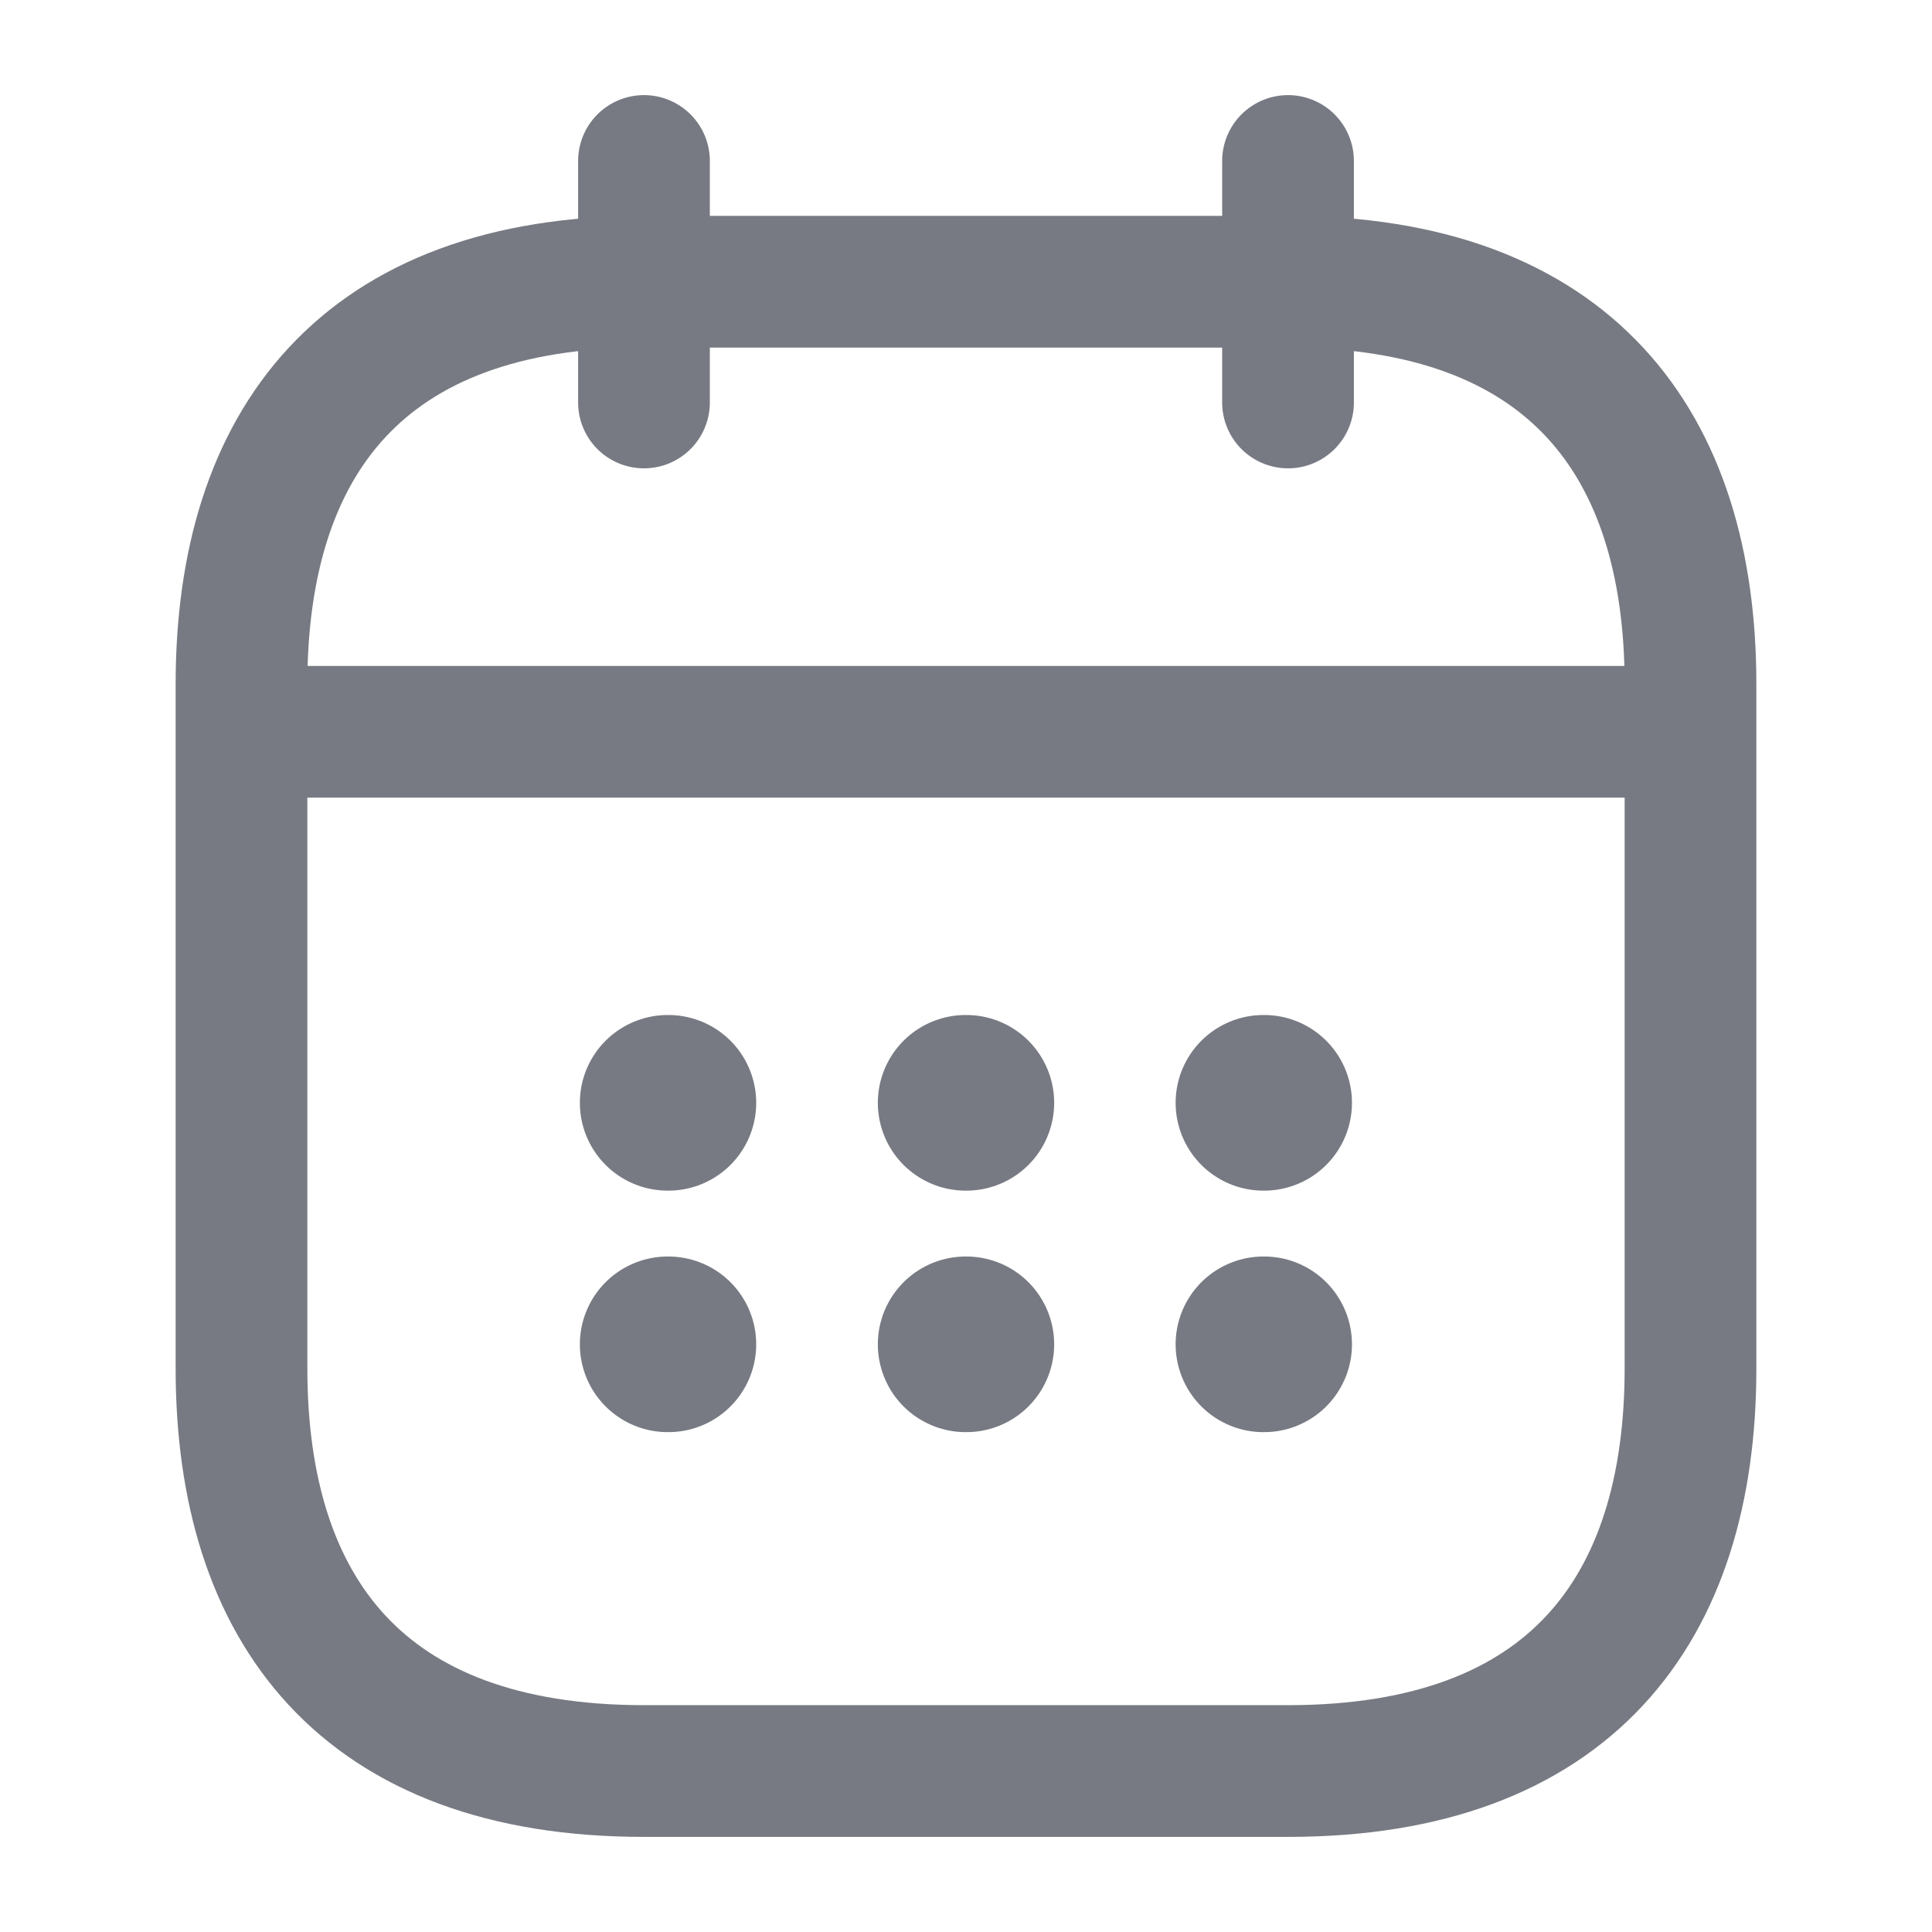
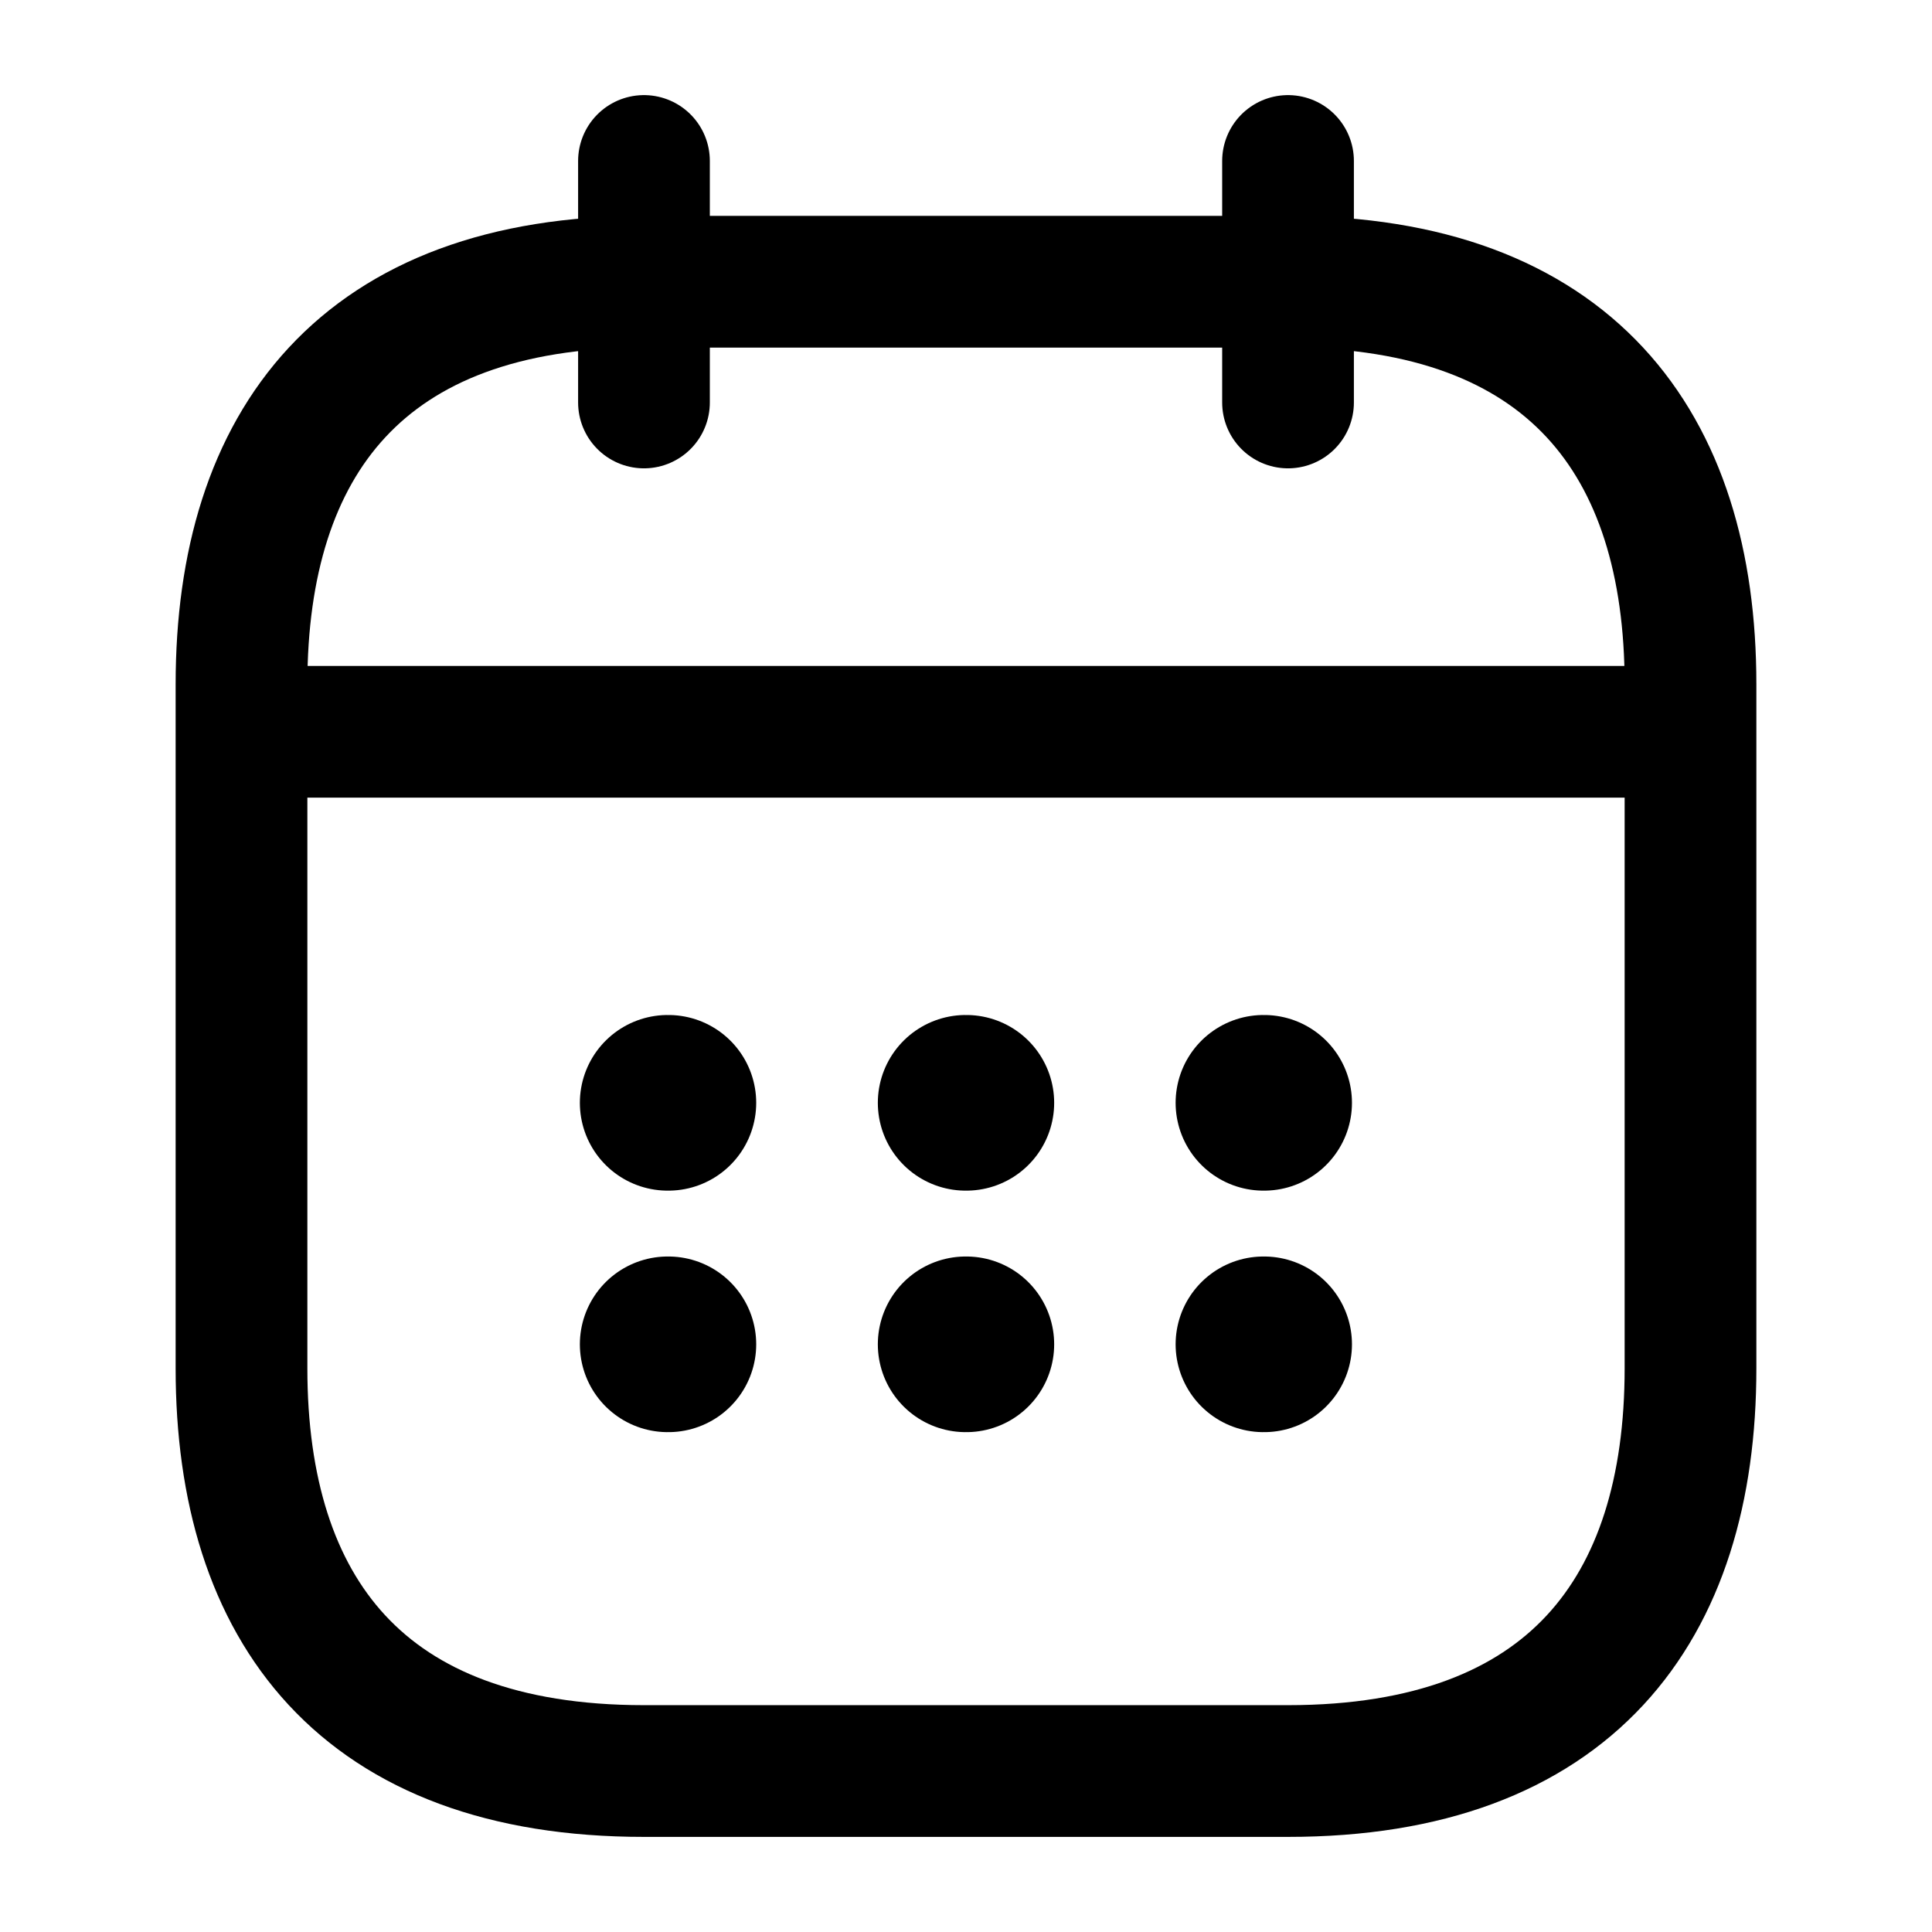
<svg xmlns="http://www.w3.org/2000/svg" width="22" height="22" viewBox="0 0 22 22" fill="none">
-   <path d="M7.333 1.833V4.583" stroke="#777A82" stroke-width="1.5" stroke-miterlimit="10" stroke-linecap="round" stroke-linejoin="round" />
-   <path d="M14.667 1.833V4.583" stroke="#777A82" stroke-width="1.5" stroke-miterlimit="10" stroke-linecap="round" stroke-linejoin="round" />
-   <path d="M3.208 8.333H18.792" stroke="#777A82" stroke-width="1.5" stroke-miterlimit="10" stroke-linecap="round" stroke-linejoin="round" />
-   <path d="M19.25 7.792V15.583C19.25 18.333 17.875 20.167 14.667 20.167H7.333C4.125 20.167 2.75 18.333 2.75 15.583V7.792C2.75 5.042 4.125 3.208 7.333 3.208H14.667C17.875 3.208 19.25 5.042 19.25 7.792Z" stroke="#777A82" stroke-width="1.5" stroke-miterlimit="10" stroke-linecap="round" stroke-linejoin="round" />
-   <path d="M14.387 12.558H14.395" stroke="#777A82" stroke-width="2" stroke-linecap="round" stroke-linejoin="round" />
-   <path d="M14.387 15.308H14.395" stroke="#777A82" stroke-width="2" stroke-linecap="round" stroke-linejoin="round" />
-   <path d="M10.996 12.558H11.004" stroke="#777A82" stroke-width="2" stroke-linecap="round" stroke-linejoin="round" />
-   <path d="M10.996 15.308H11.004" stroke="#777A82" stroke-width="2" stroke-linecap="round" stroke-linejoin="round" />
-   <path d="M7.603 12.558H7.611" stroke="#777A82" stroke-width="2" stroke-linecap="round" stroke-linejoin="round" />
-   <path d="M7.603 15.308H7.611" stroke="#777A82" stroke-width="2" stroke-linecap="round" stroke-linejoin="round" />
+   <path d="M7.333 1.833V4.583" stroke="currentColor" stroke-width="1.5" stroke-miterlimit="10" stroke-linecap="round" stroke-linejoin="round" />
+   <path d="M14.667 1.833V4.583" stroke="currentColor" stroke-width="1.5" stroke-miterlimit="10" stroke-linecap="round" stroke-linejoin="round" />
+   <path d="M3.208 8.333H18.792" stroke="currentColor" stroke-width="1.5" stroke-miterlimit="10" stroke-linecap="round" stroke-linejoin="round" />
+   <path d="M19.25 7.792V15.583C19.25 18.333 17.875 20.167 14.667 20.167H7.333C4.125 20.167 2.75 18.333 2.75 15.583V7.792C2.75 5.042 4.125 3.208 7.333 3.208H14.667C17.875 3.208 19.25 5.042 19.25 7.792Z" stroke="currentColor" stroke-width="1.5" stroke-miterlimit="10" stroke-linecap="round" stroke-linejoin="round" />
+   <path d="M14.387 12.558H14.395" stroke="currentColor" stroke-width="2" stroke-linecap="round" stroke-linejoin="round" />
+   <path d="M14.387 15.308H14.395" stroke="currentColor" stroke-width="2" stroke-linecap="round" stroke-linejoin="round" />
+   <path d="M10.996 12.558H11.004" stroke="currentColor" stroke-width="2" stroke-linecap="round" stroke-linejoin="round" />
+   <path d="M10.996 15.308H11.004" stroke="currentColor" stroke-width="2" stroke-linecap="round" stroke-linejoin="round" />
+   <path d="M7.603 12.558H7.611" stroke="currentColor" stroke-width="2" stroke-linecap="round" stroke-linejoin="round" />
+   <path d="M7.603 15.308H7.611" stroke="currentColor" stroke-width="2" stroke-linecap="round" stroke-linejoin="round" />
</svg>
